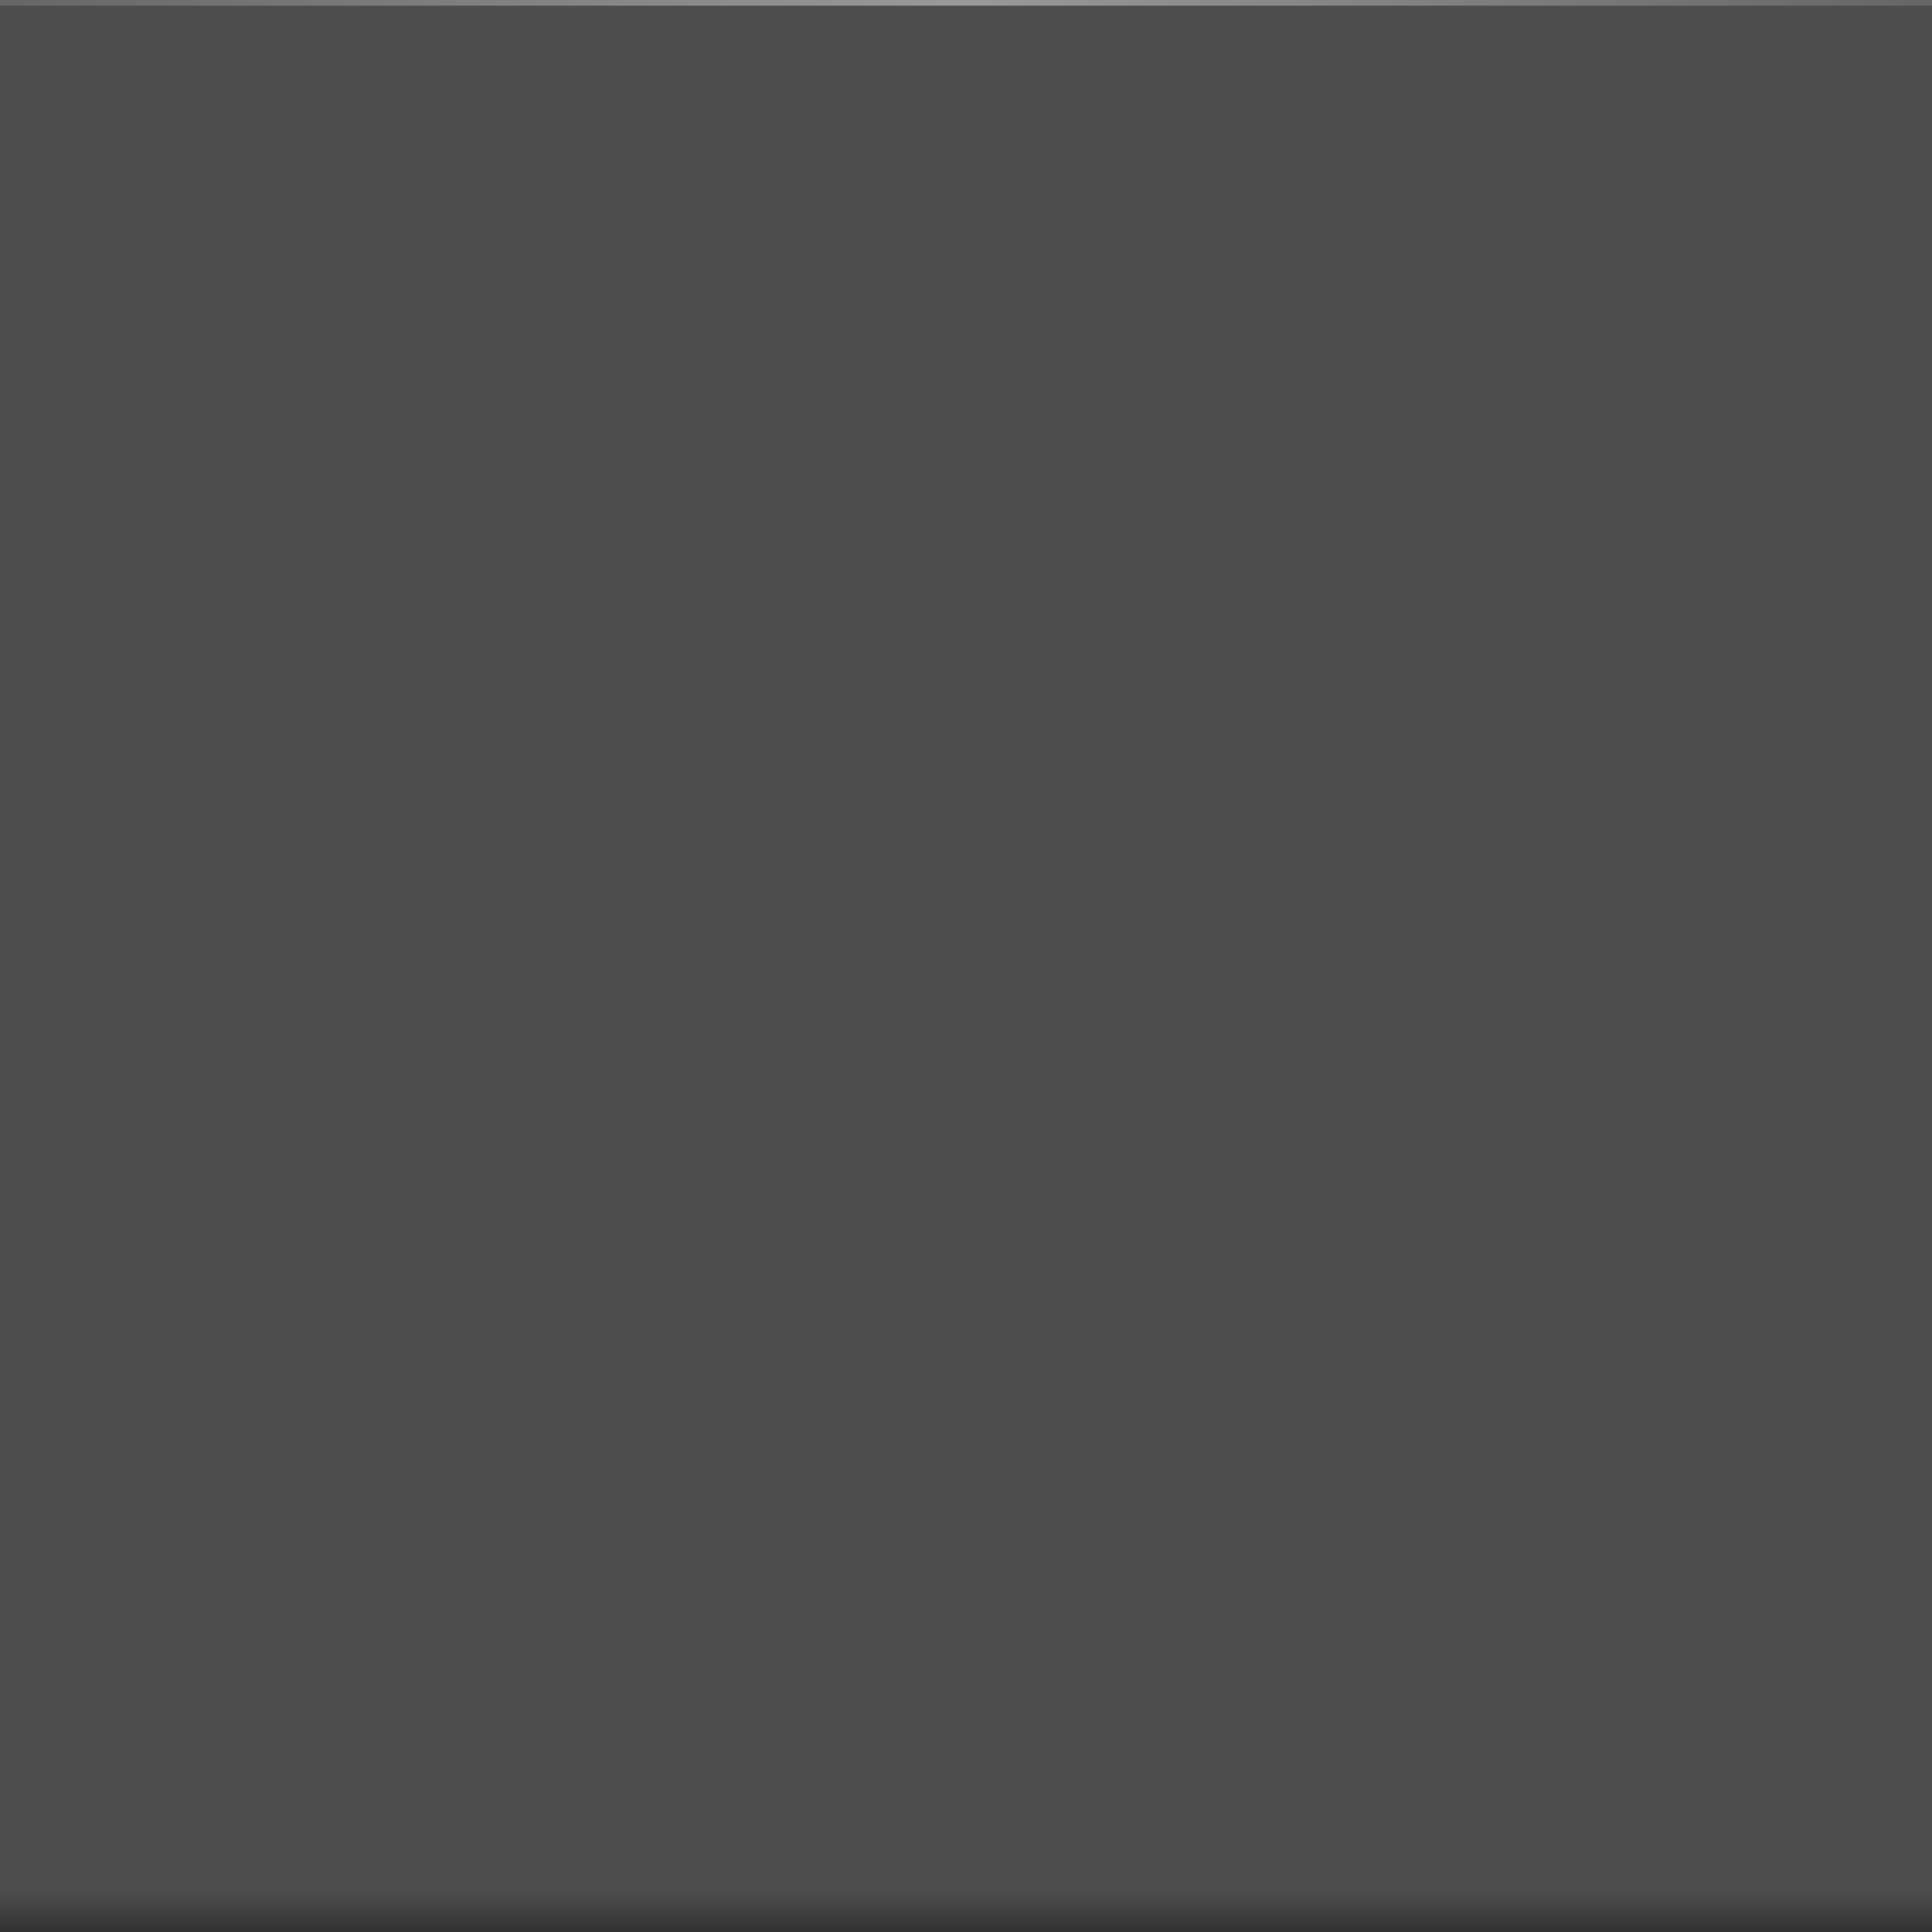
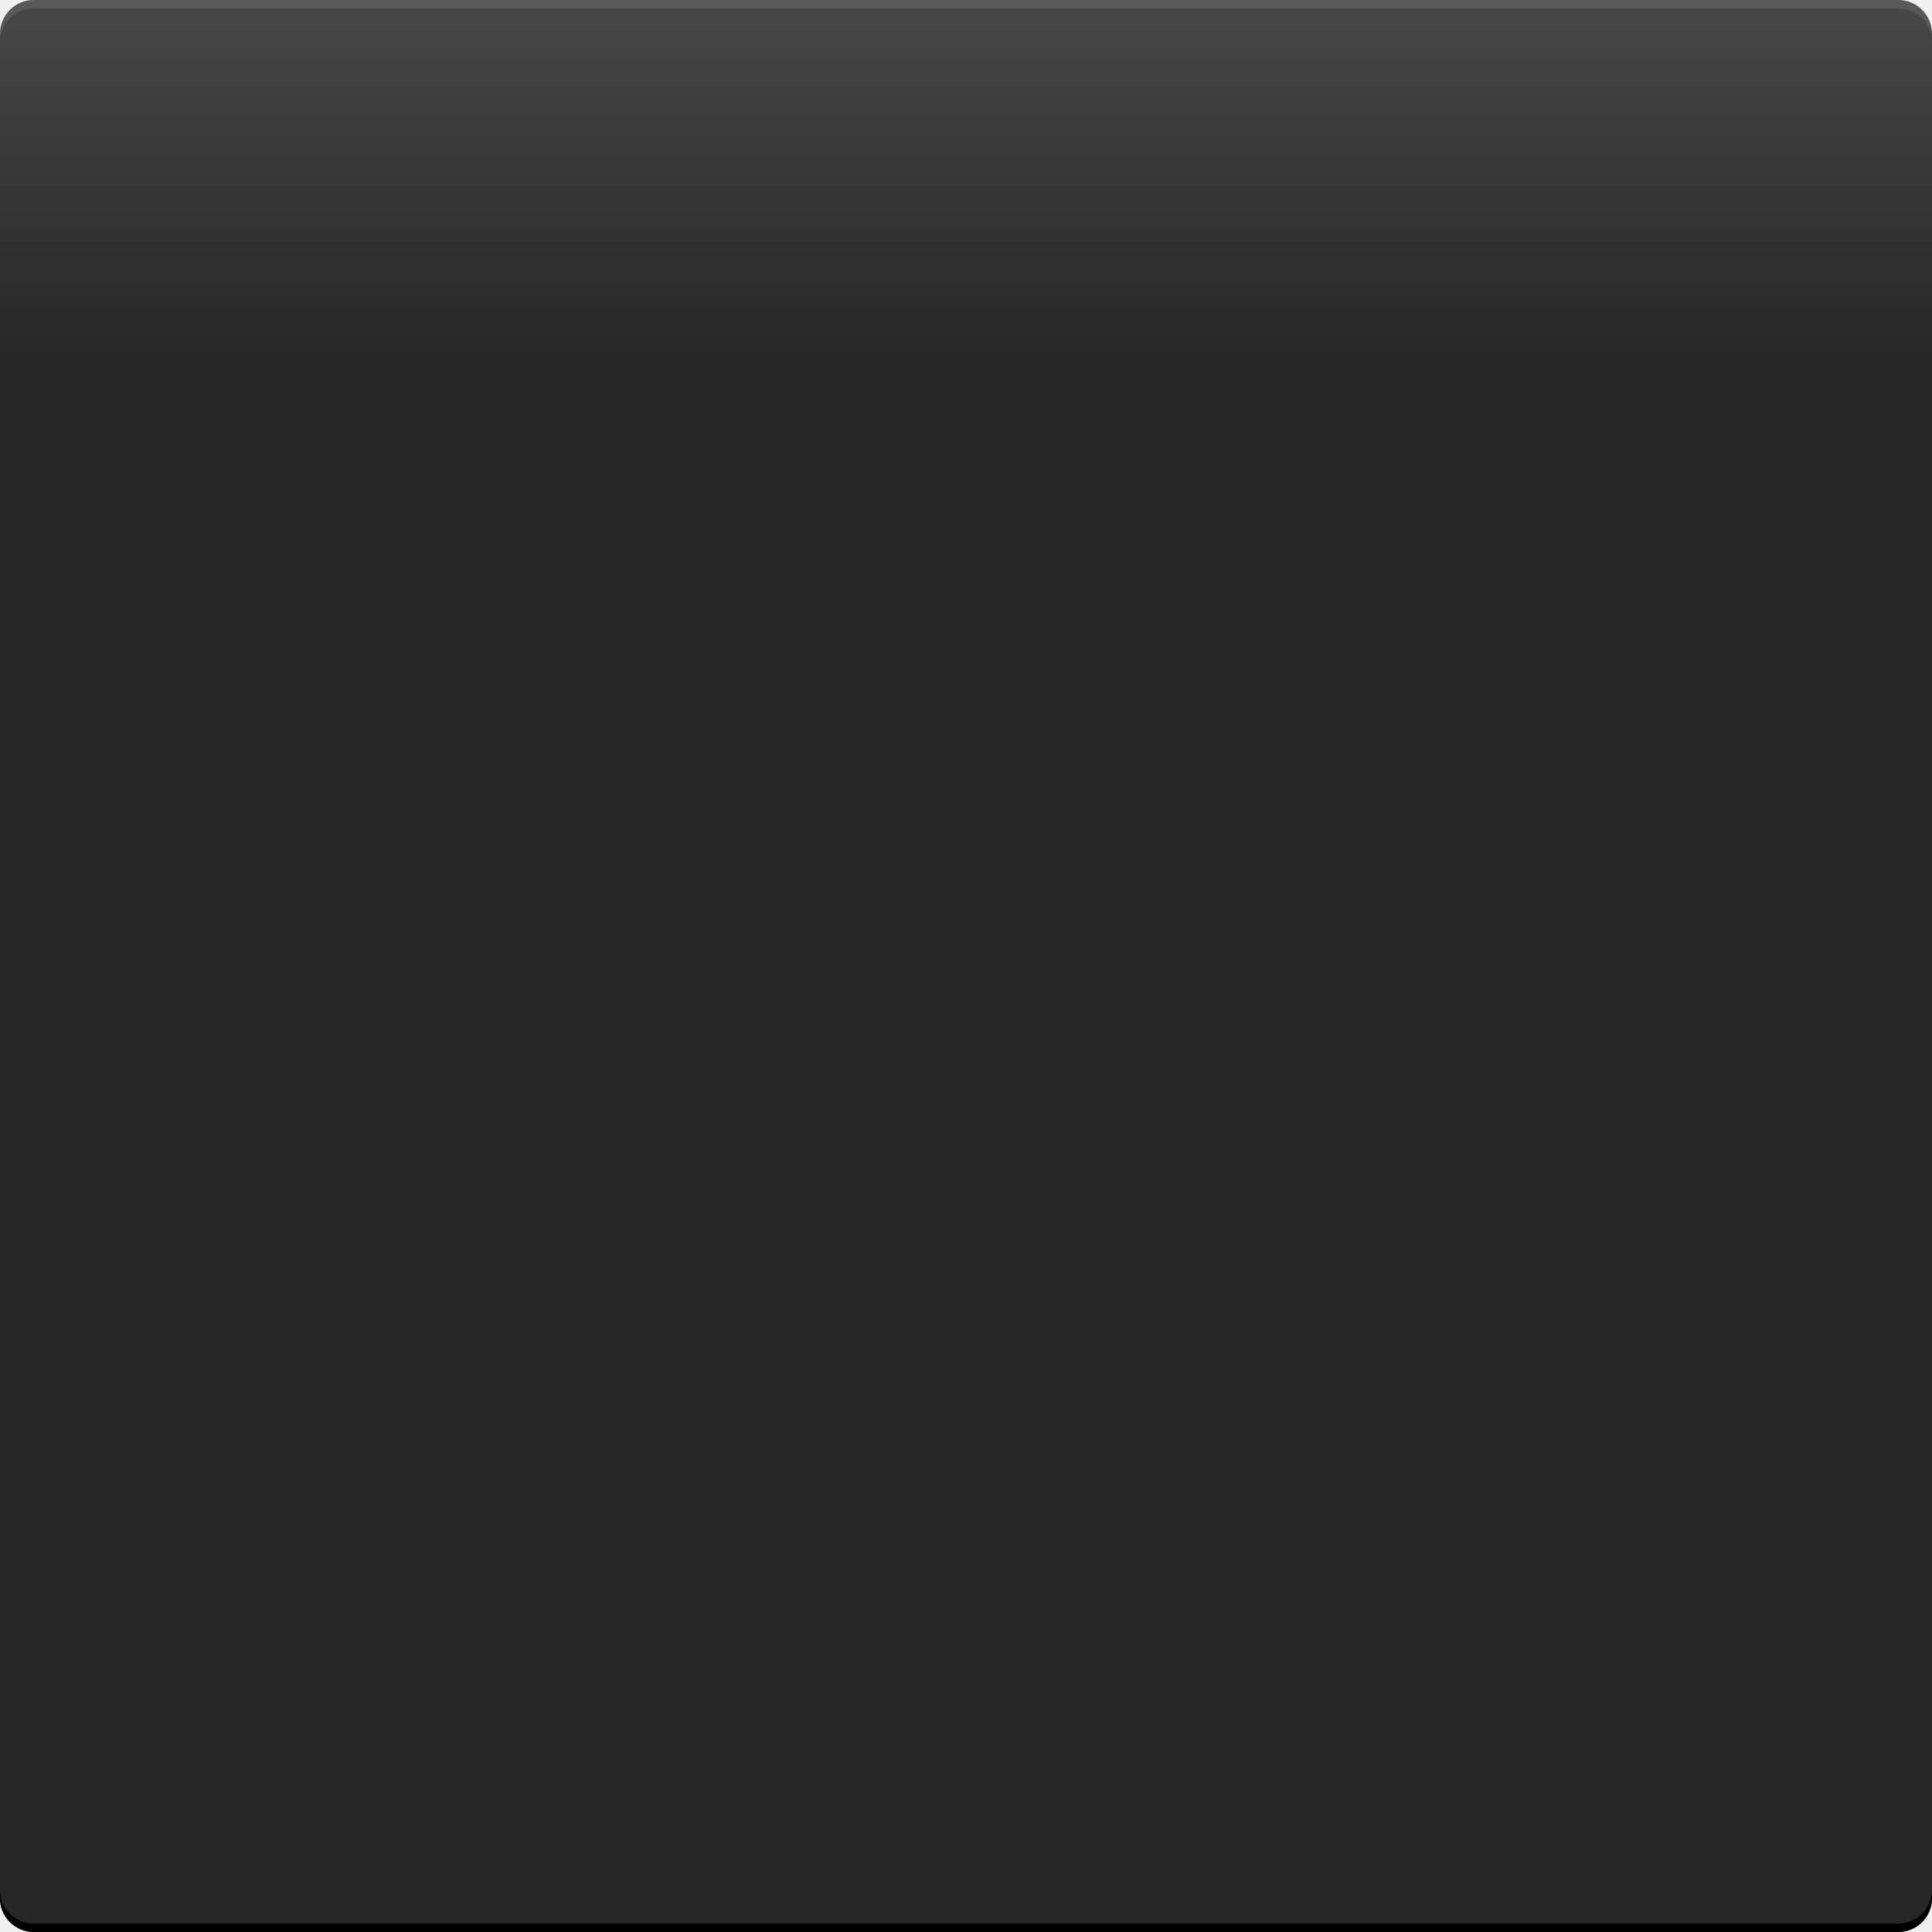
- <svg xmlns="http://www.w3.org/2000/svg" baseProfile="tiny" height="340px" version="1.1" viewBox="0 0 340 340" width="340px" x="0px" y="0px">
-   <linearGradient gradientUnits="userSpaceOnUse" id="SVGID_1_" x1="170" x2="170" y1="339.618" y2="0.29">
-     <stop offset="0" style="stop-color:#333333" />
-     <stop offset="0.02" style="stop-color:#4D4D4D" />
-     <stop offset="0.98" style="stop-color:#4D4D4D" />
-     <stop offset="1" style="stop-color:#4D4D4D" />
-   </linearGradient>
-   <rect fill="url(#SVGID_1_)" height="340" width="340" />
-   <linearGradient gradientUnits="userSpaceOnUse" id="SVGID_2_" x1="-1" x2="339.588" y1="0.5" y2="0.5">
-     <stop offset="0" style="stop-color:#666666" />
-     <stop offset="0.5" style="stop-color:#999999" />
-     <stop offset="1" style="stop-color:#666666" />
-   </linearGradient>
-   <rect fill="url(#SVGID_2_)" height="1" width="340" />
+ <svg xmlns="http://www.w3.org/2000/svg" baseProfile="tiny" height="344px" version="1.1" viewBox="0 0 344 344" width="344px" x="0px" y="0px">
+   <path d="M344,338c0,3.3-2.699,6-6,6H6c-3.299,0-6-2.7-6-6V6c0-3.3,2.701-6,6-6h332c3.301,0,6,2.7,6,6  V338z" fill="#1E1E1E" fill-opacity="0.95" stroke-opacity="0.95" />
+   <path d="M344,338c0,3.3-2.699,6-6,6H6c-3.299,0-6-2.7-6-6V6c0-3.3,2.701-6,6-6h332  c3.301,0,6,2.7,6,6V338z" fill="url(#SVGID_1_)" fill-opacity="0.15" stroke-opacity="0.15" />
+   <path d="M338,0H6C2.701,0,0,2.7,0,6v1.5c0-3.3,2.701-6,6-6h332c3.301,0,6,2.7,6,6V6  C344,2.7,341.301,0,338,0z" fill="#FFFFFF" fill-opacity="0.1" stroke-opacity="0.1" />
+   <path d="M338,344H6c-3.299,0-6-2.7-6-6v-1.5c0,3.3,2.701,6,6,6h332c3.301,0,6-2.7,6-6v1.5C344,341.3,341.301,344,338,344z" />
+   <defs>
+     <linearGradient gradientUnits="userSpaceOnUse" id="SVGID_1_" x1="172" x2="172" y1="0" y2="62.997">
+       <stop offset="0" style="stop-color:#FFFFFF" />
+       <stop offset="1" style="stop-color:#FFFFFF;stop-opacity:0" />
+     </linearGradient>
+   </defs>
</svg>
